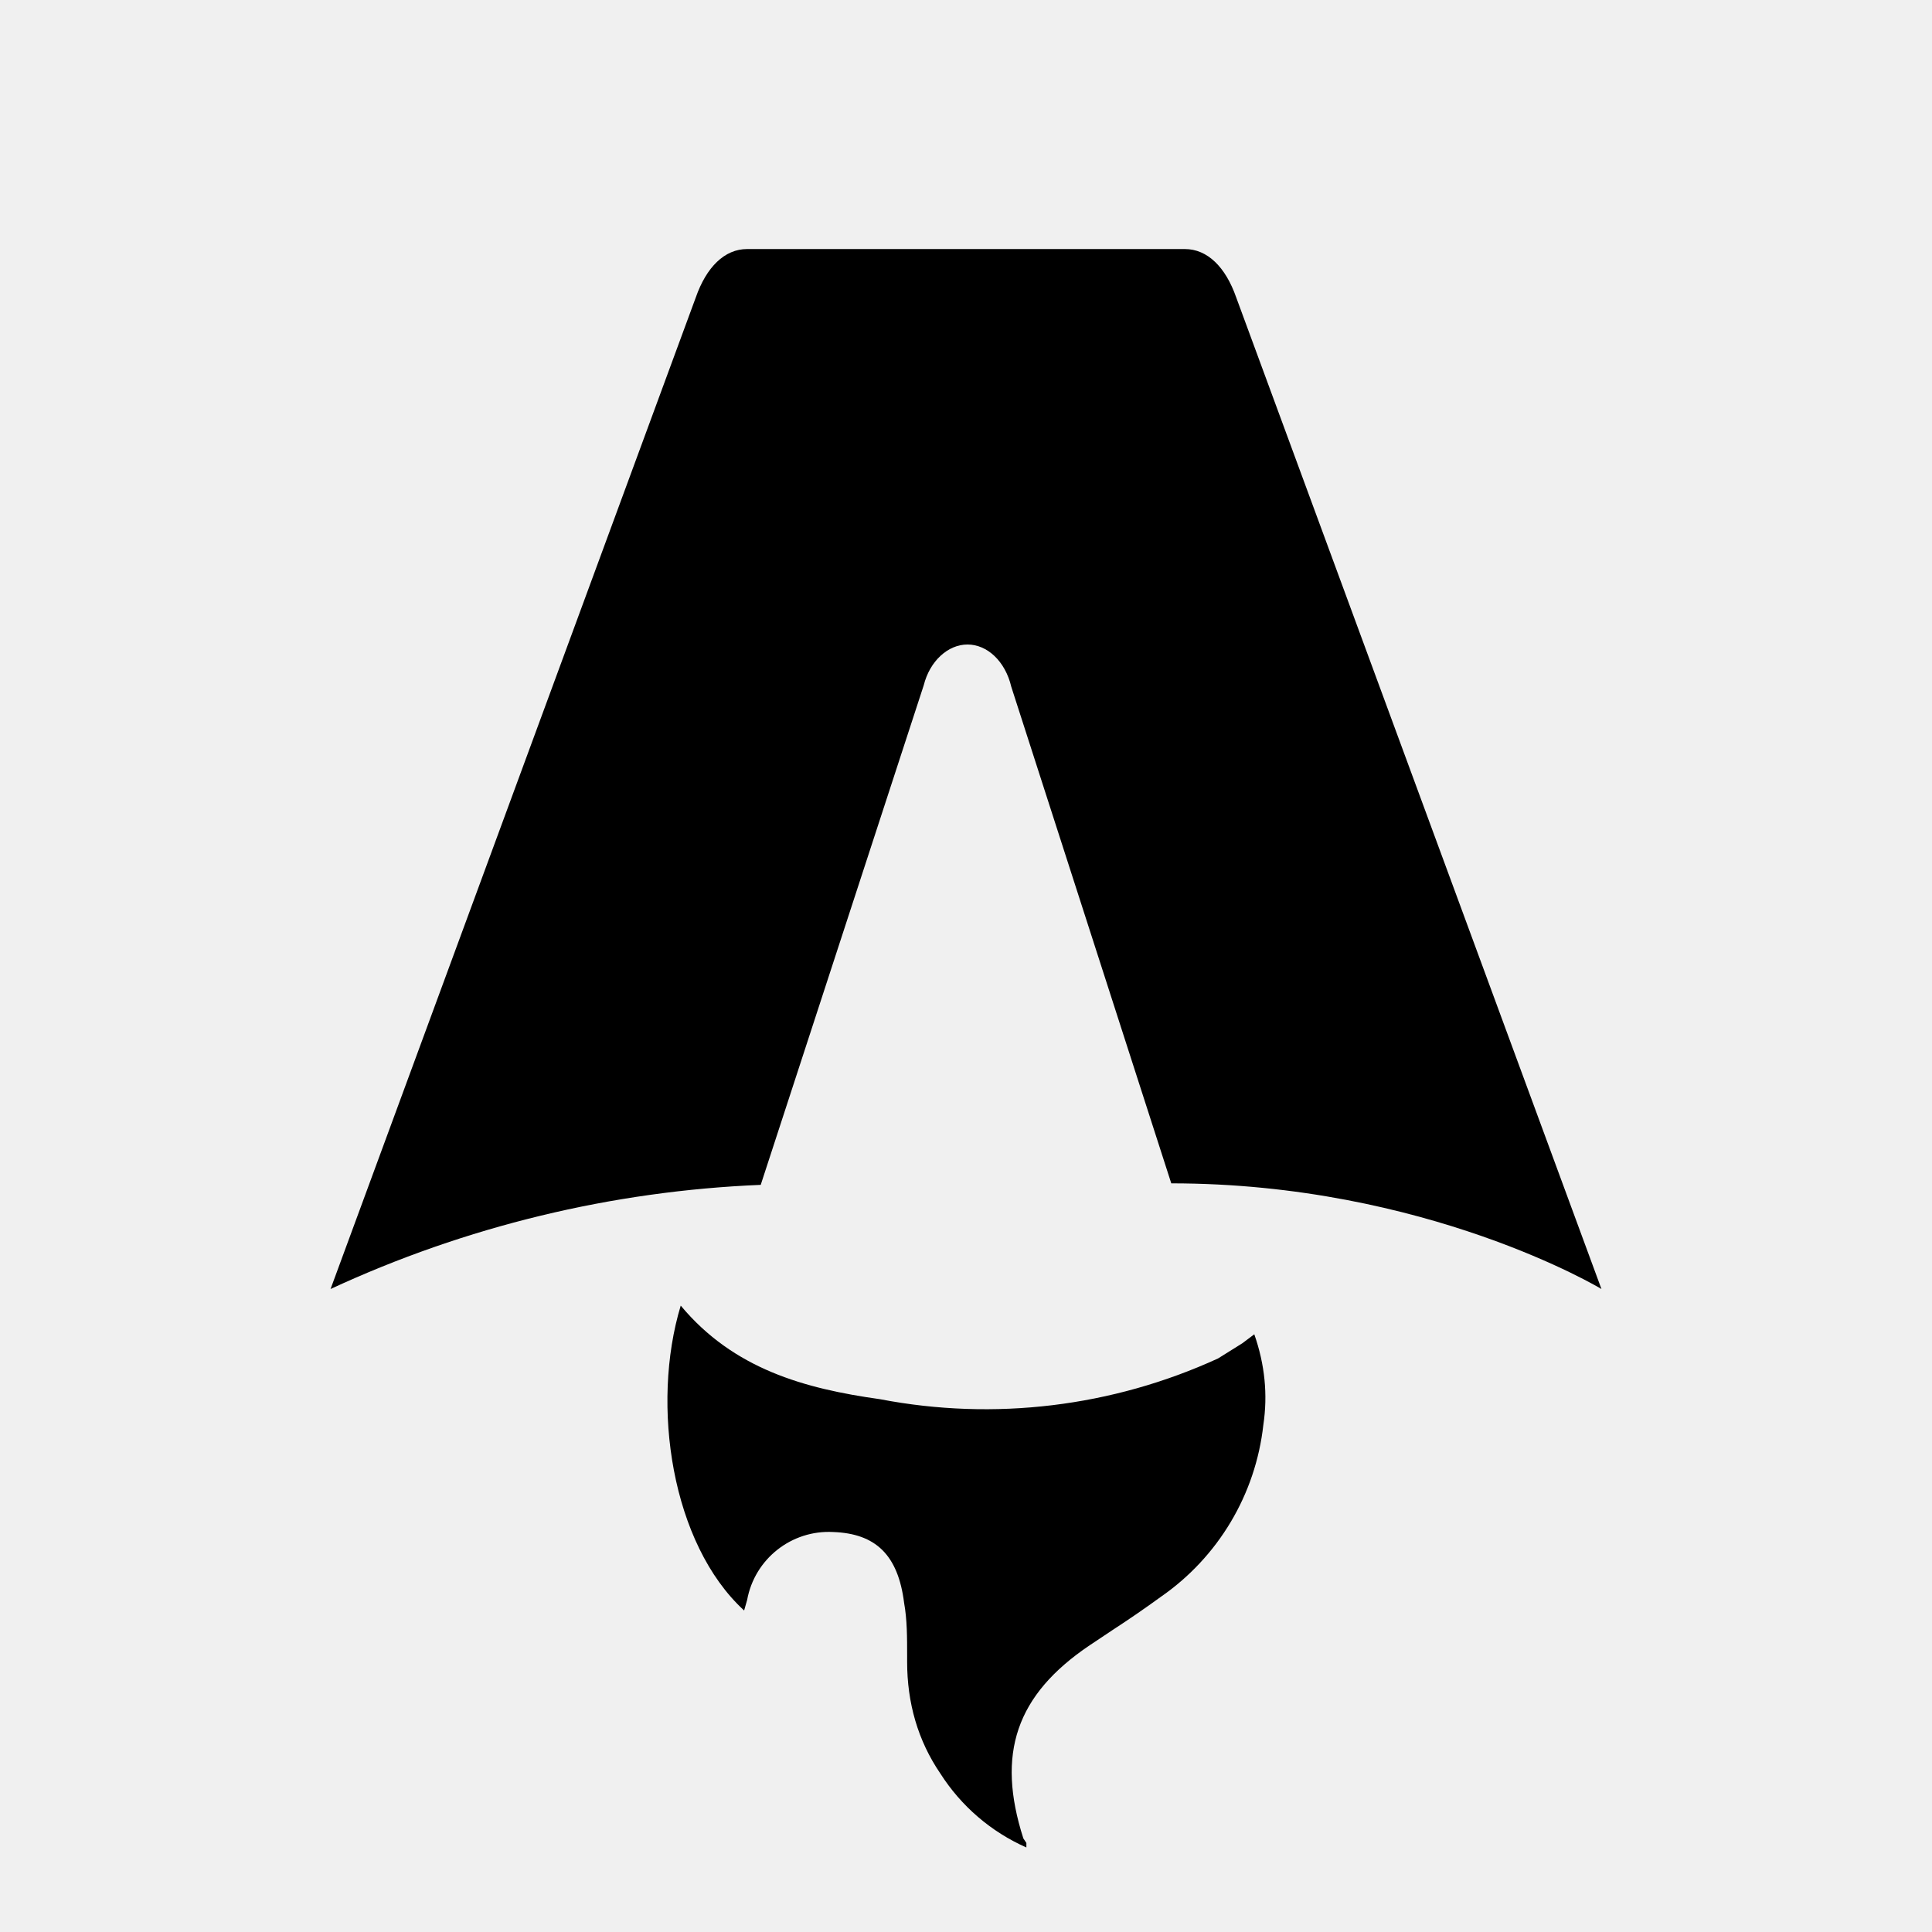
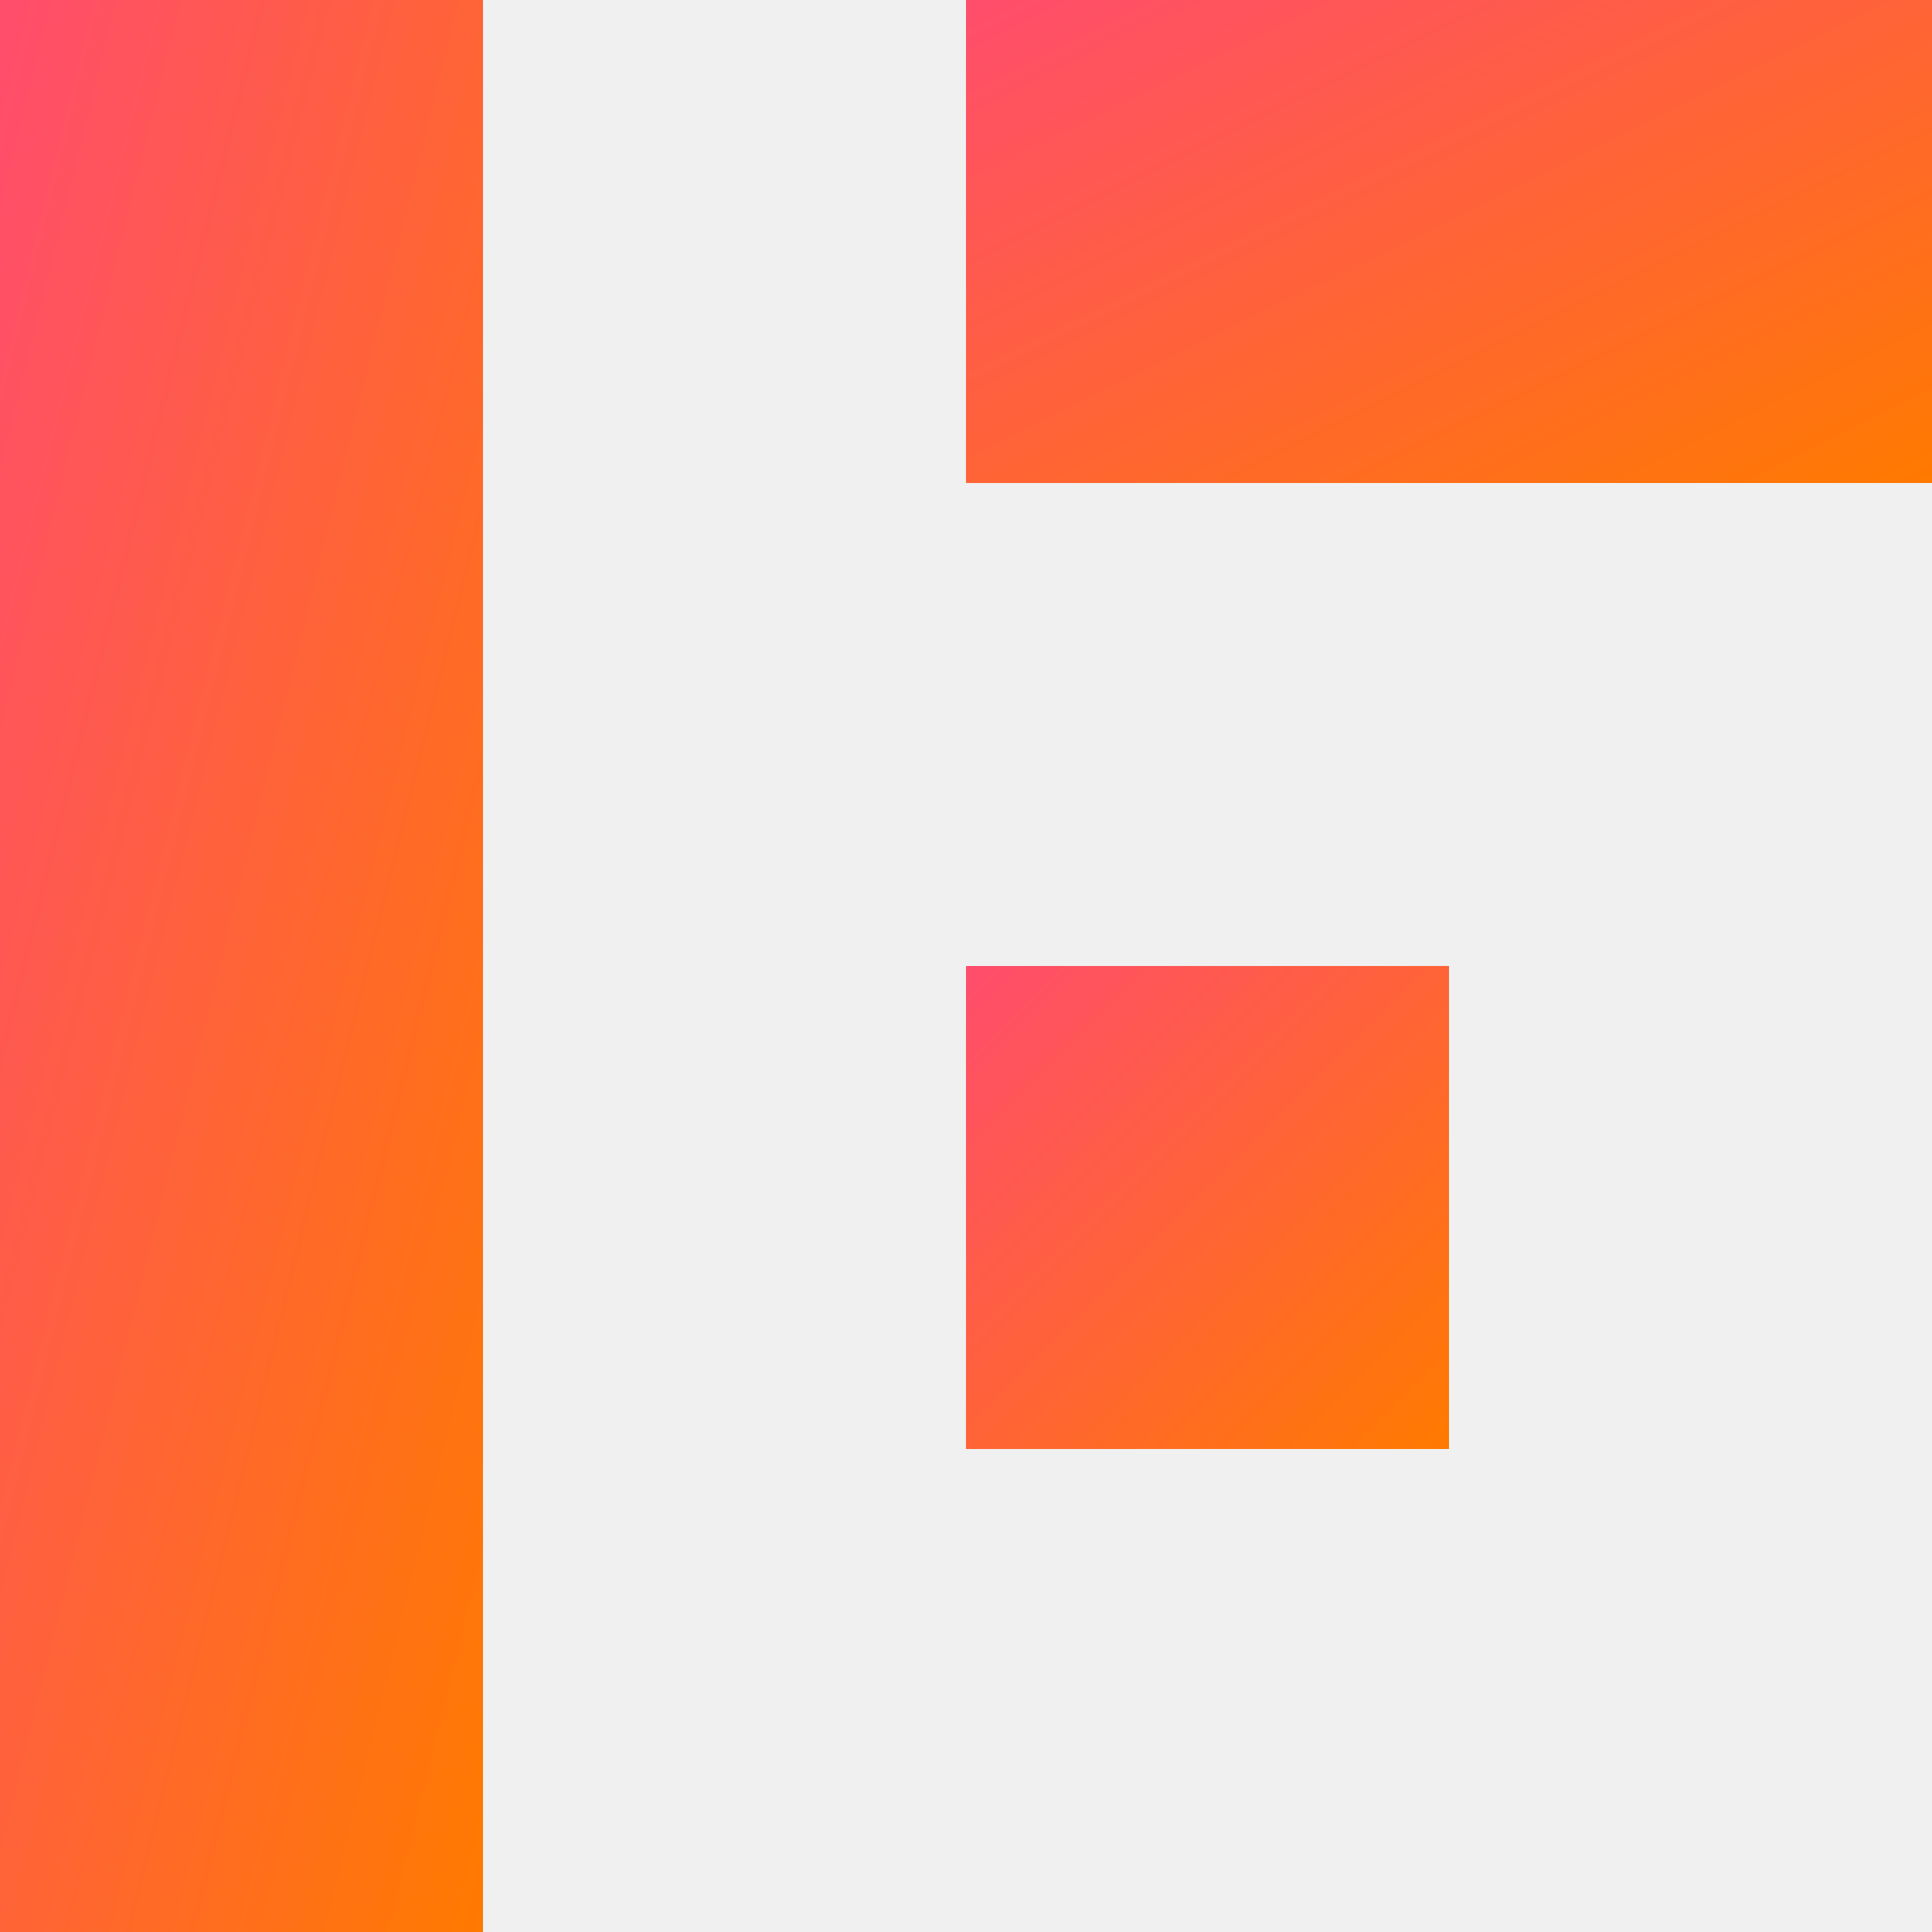
- <svg xmlns="http://www.w3.org/2000/svg" fill="none" viewBox="0 0 128 128">
-   <path d="M50.4 78.5a75.1 75.1 0 0 0-28.5 6.9l24.2-65.7c.7-2 1.9-3.2 3.4-3.2h29c1.5 0 2.7 1.2 3.4 3.2l24.2 65.7s-11.6-7-28.5-7L67 45.5c-.4-1.7-1.6-2.8-2.9-2.8-1.3 0-2.5 1.1-2.9 2.7L50.4 78.5Zm-1.1 28.2Zm-4.2-20.2c-2 6.6-.6 15.8 4.2 20.2a17.5 17.5 0 0 1 .2-.7 5.5 5.5 0 0 1 5.7-4.5c2.8.1 4.3 1.5 4.7 4.7.2 1.1.2 2.3.2 3.5v.4c0 2.7.7 5.2 2.2 7.4a13 13 0 0 0 5.7 4.9v-.3l-.2-.3c-1.8-5.6-.5-9.5 4.4-12.8l1.5-1a73 73 0 0 0 3.2-2.2 16 16 0 0 0 6.8-11.4c.3-2 .1-4-.6-6l-.8.6-1.6 1a37 37 0 0 1-22.4 2.7c-5-.7-9.7-2-13.2-6.2Z" />
-   <style>
-         path { fill: #000; }
-         @media (prefers-color-scheme: dark) {
-             path { fill: #FFF; }
-         }
-     </style>
+ <svg xmlns="http://www.w3.org/2000/svg" width="64" height="64" viewBox="0 0 64 64">
+   <defs>
+     <linearGradient id="grad" x1="0%" y1="0%" x2="100%" y2="100%">
+       <stop offset="0%" stop-color="#ff4d6d" />
+       <stop offset="100%" stop-color="#ff7a00" />
+     </linearGradient>
+   </defs>
+   <path fill="url(#grad)" d="     M0 0 H16 V16 H0 Z     M0 16 H16 V32 H0 Z     M0 32 H16 V48 H0 Z     M0 48 H16 V64 H0 Z   " />
+   <path fill="url(#grad)" d="     M32 0 H48 V16 H32 Z     M48 0 H64 V16 H48 Z   " />
+   <path fill="url(#grad)" d="     M32 32 H48 V48 H32 Z   " />
</svg>
